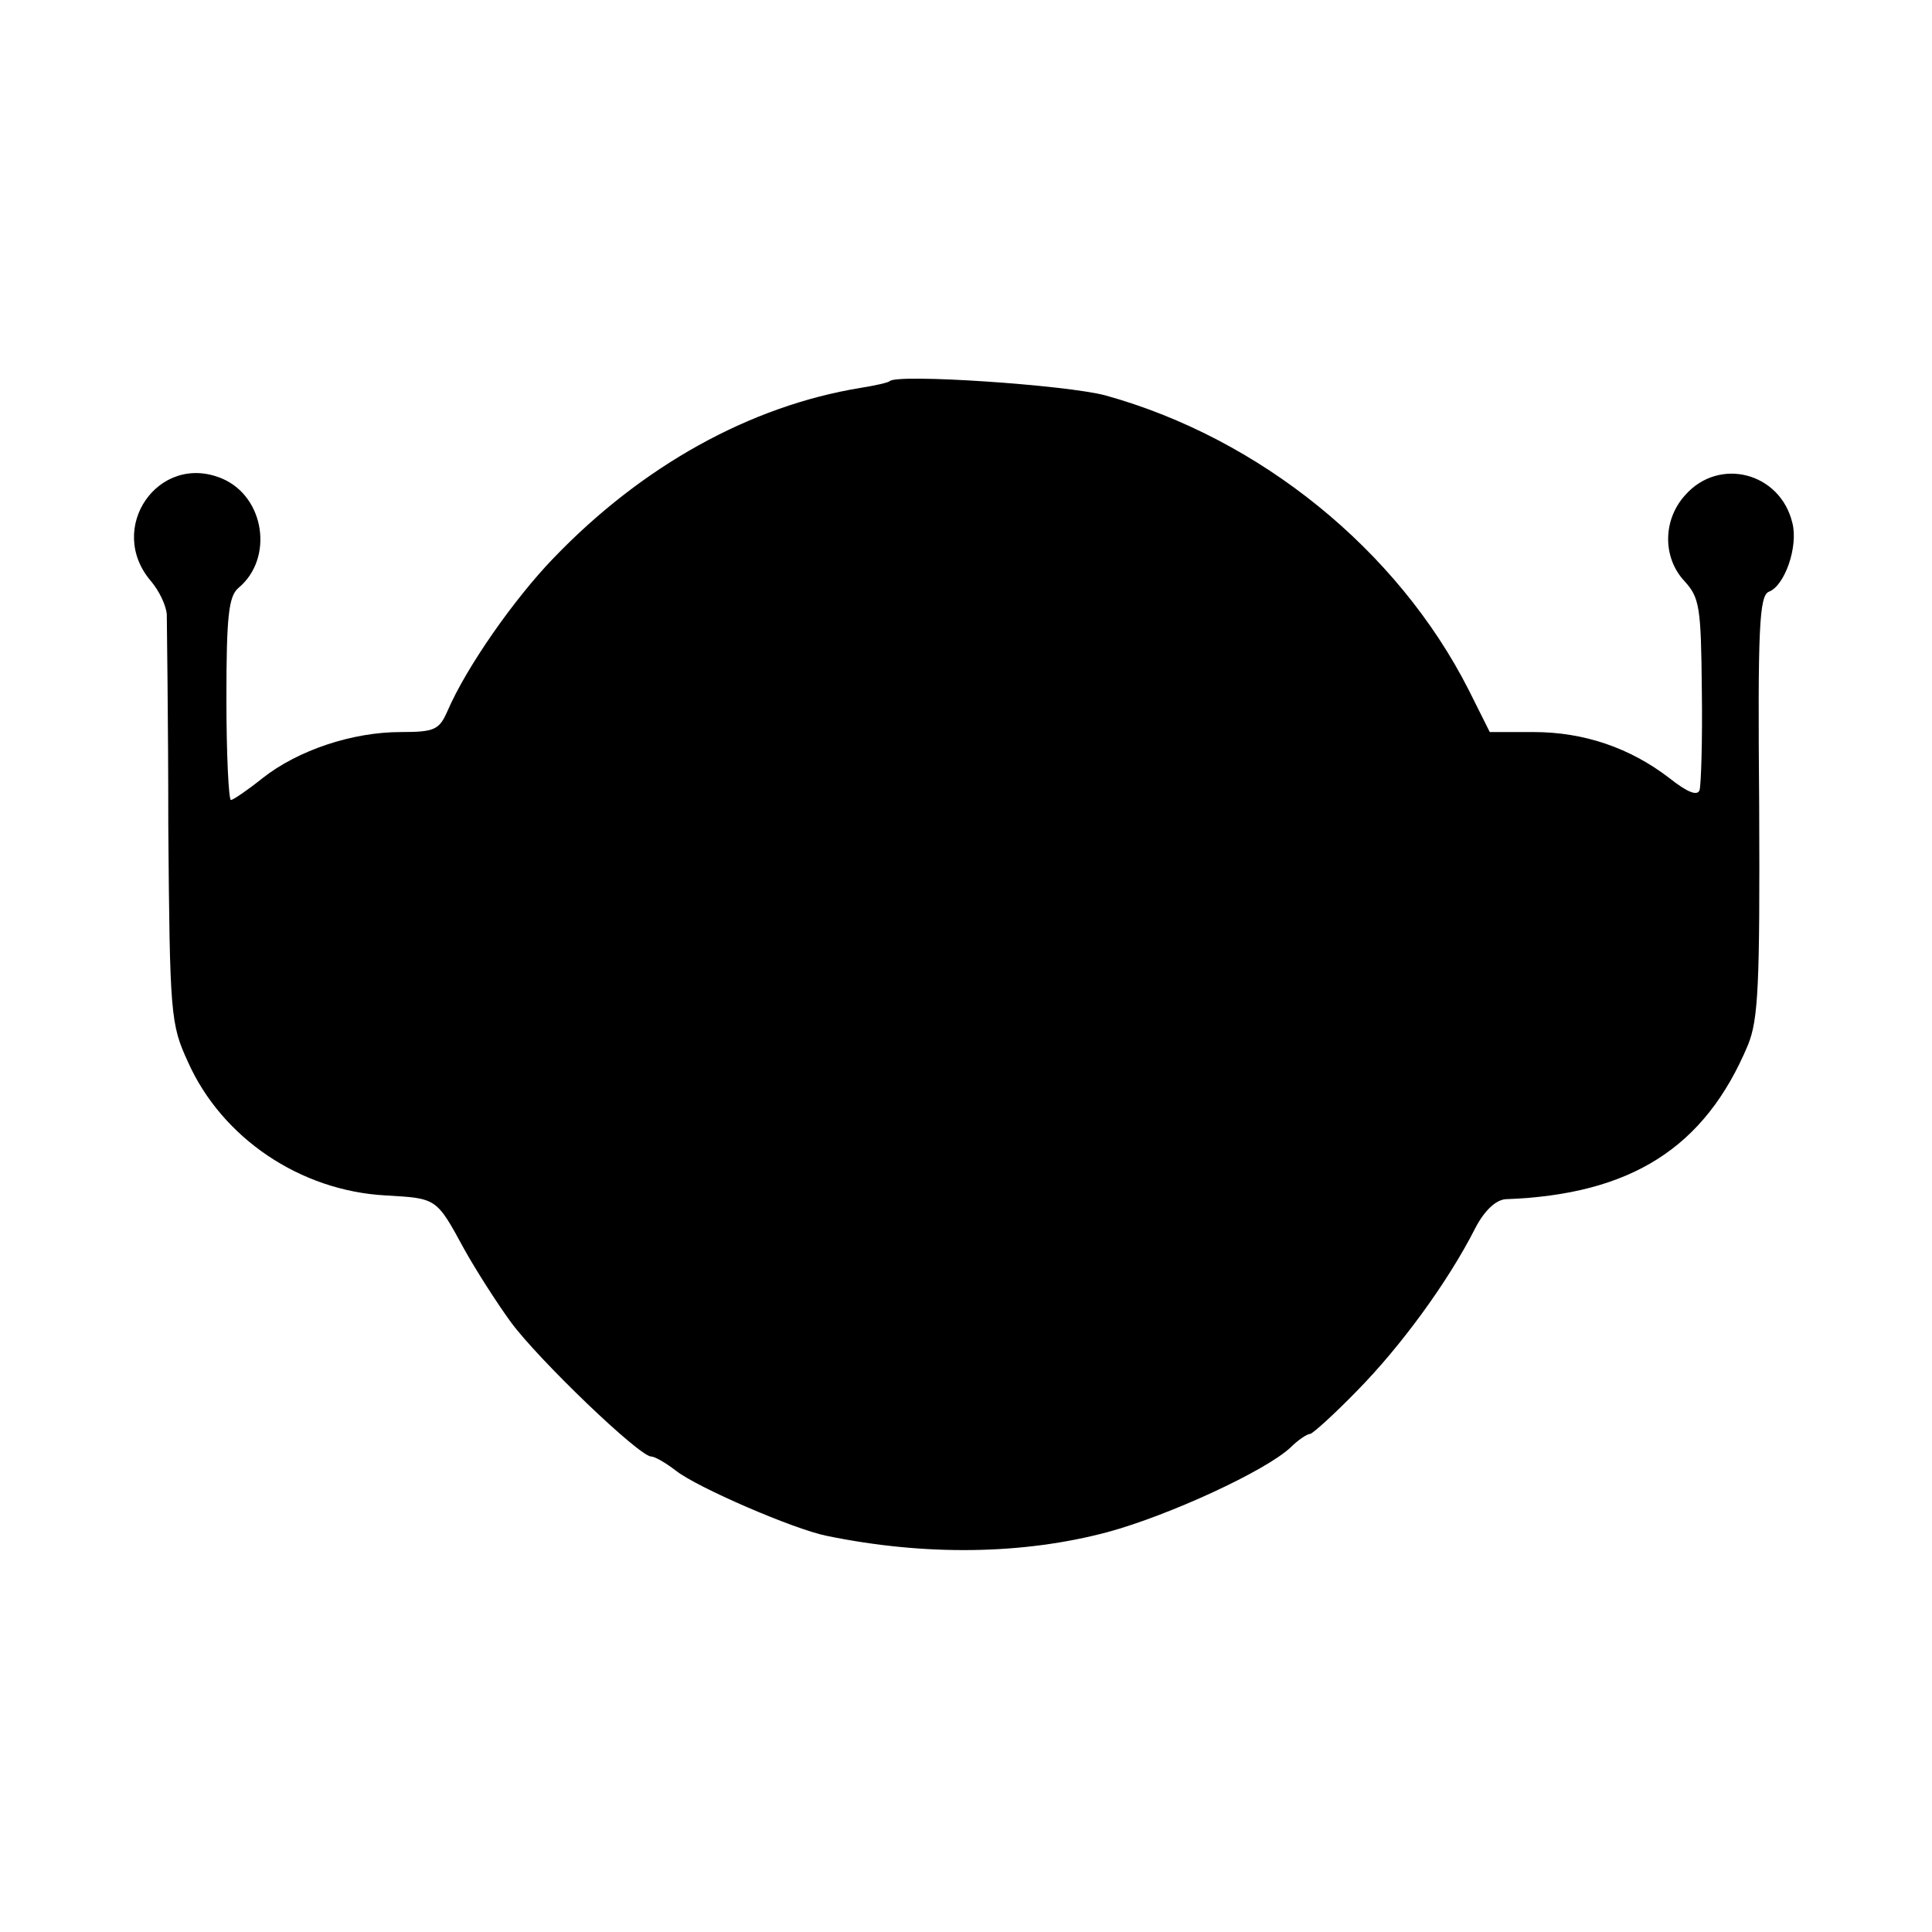
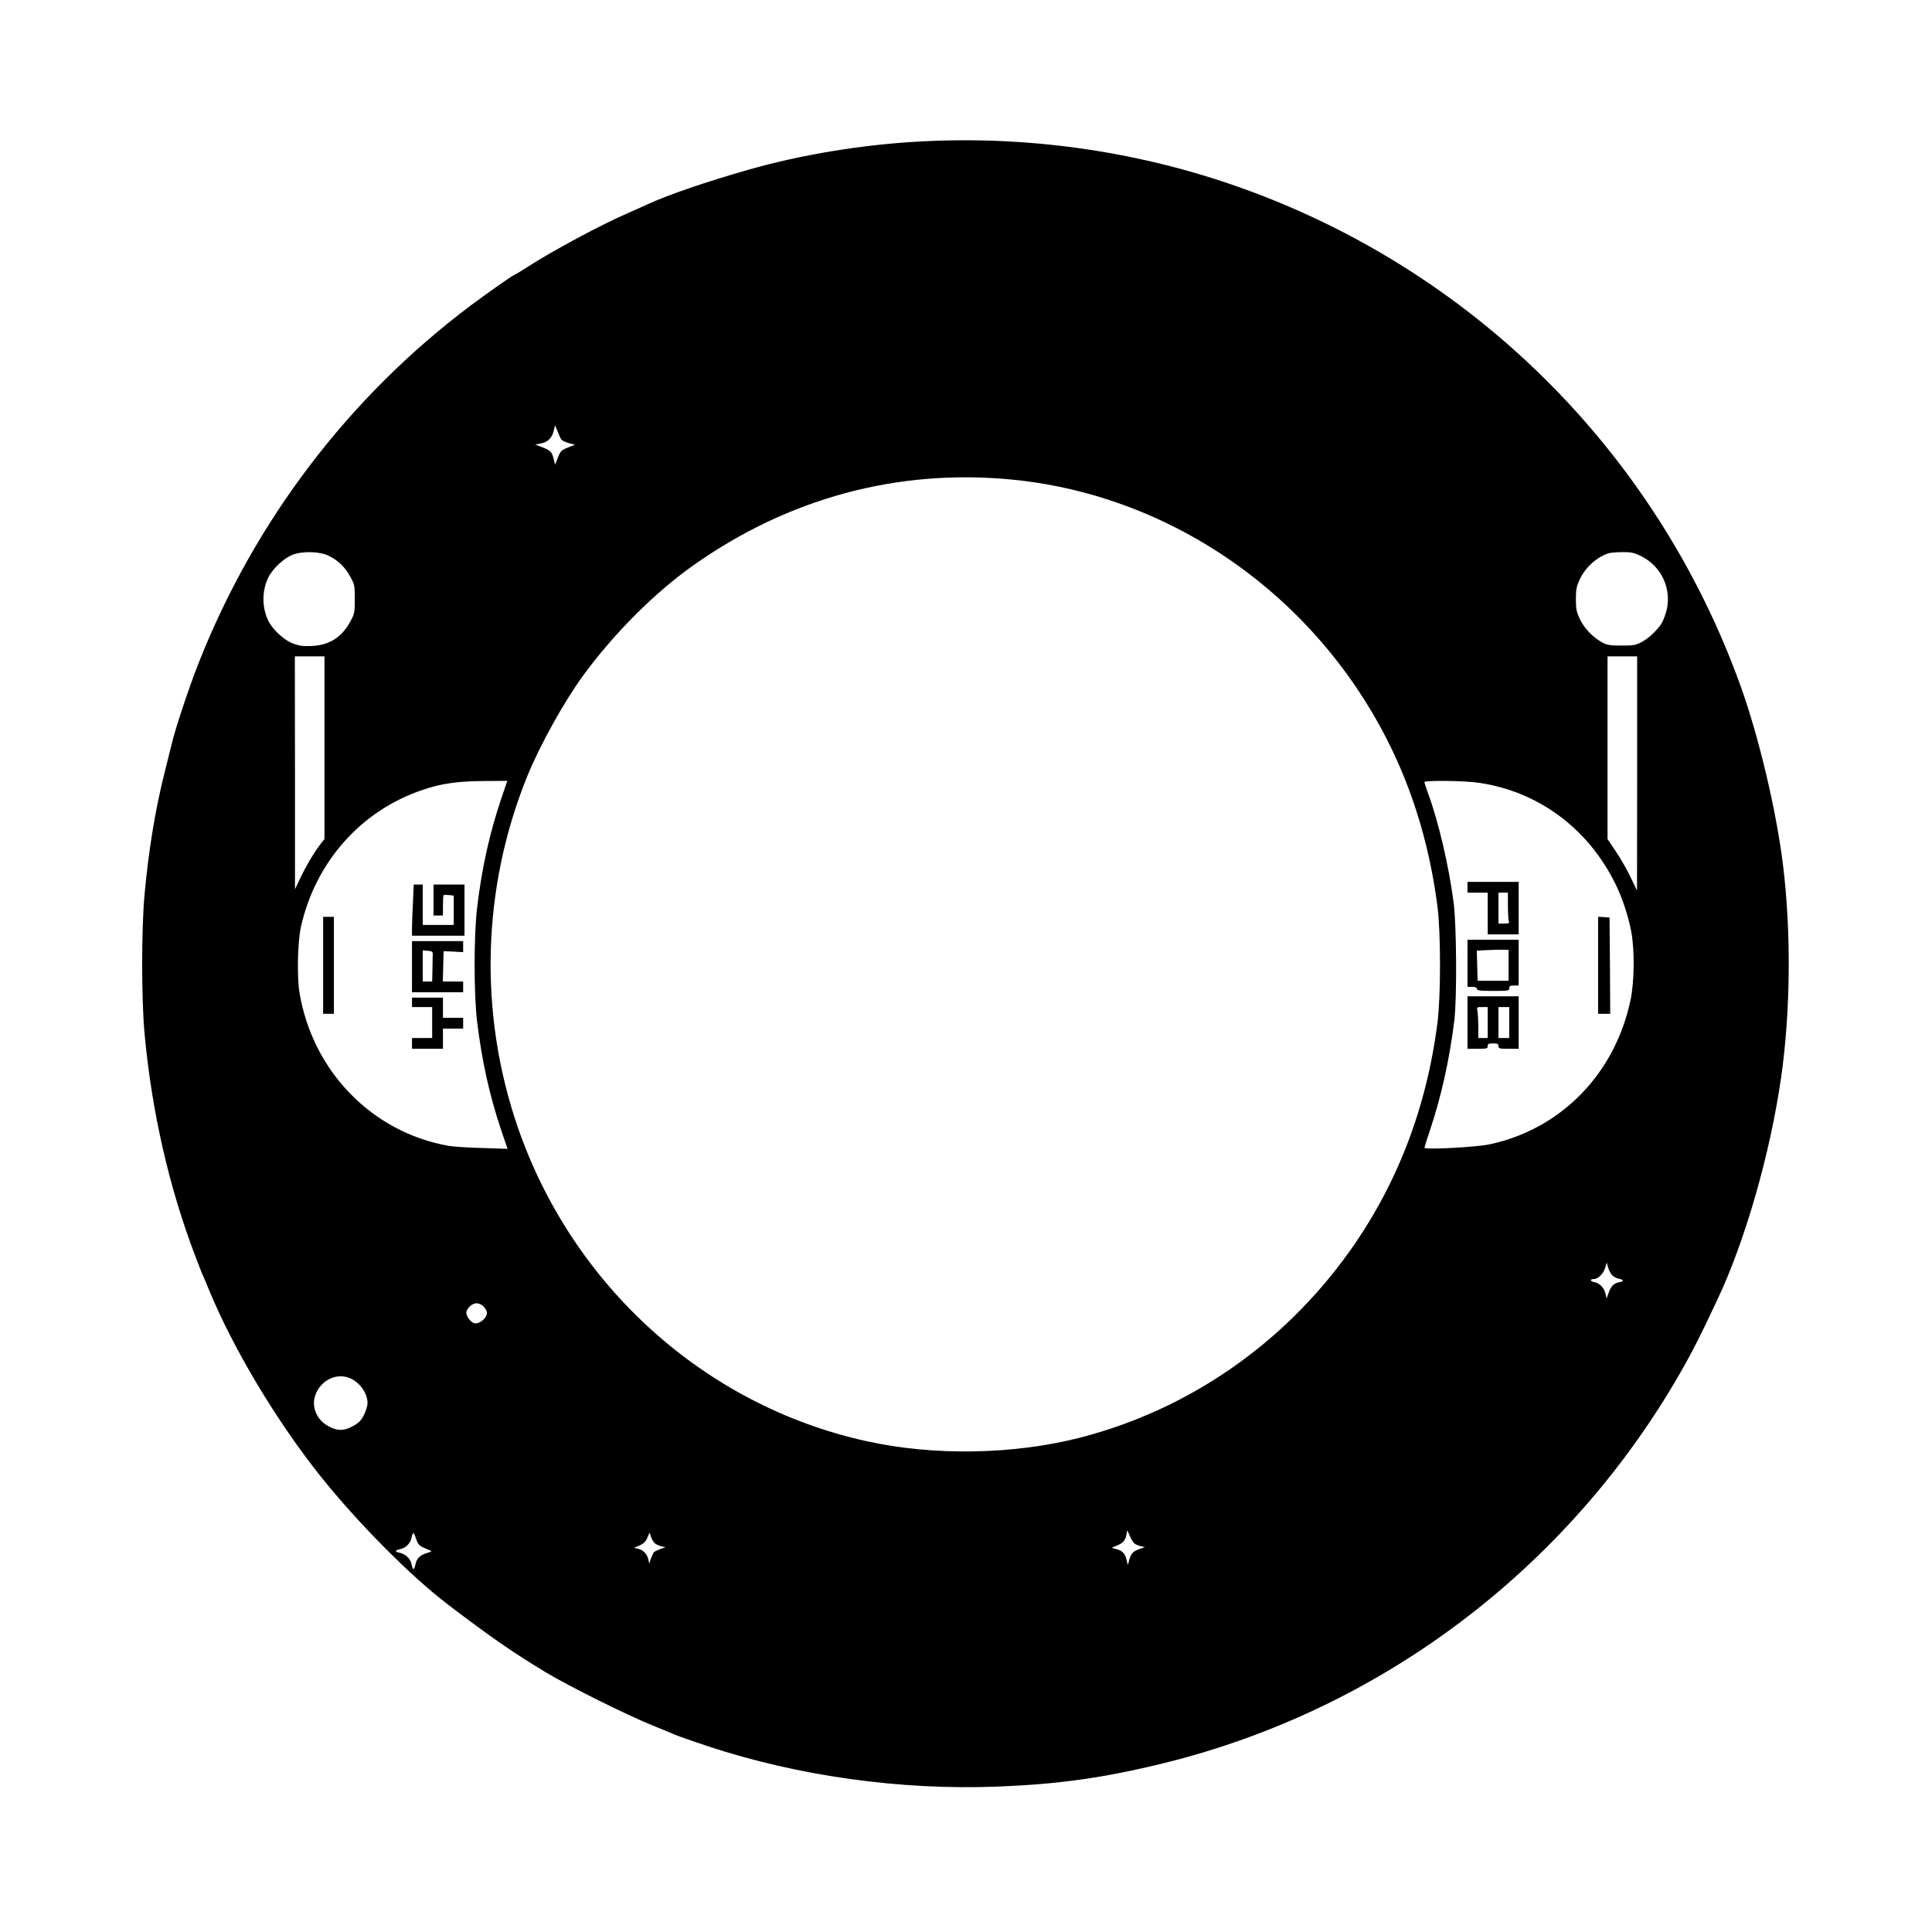
- <svg xmlns="http://www.w3.org/2000/svg" version="1.0" width="256pt" height="256pt" viewBox="0 0 256 256" preserveAspectRatio="xMidYMid meet">
-   <g transform="translate(0,256) scale(0.1,-0.1)" fill="#000000" stroke="none">
-     <path d="M1179 2055 c-2 -2 -20 -6 -39 -9 -146 -24 -289 -103 -407 -226 -52 -54 -115 -144 -140 -202 -11 -25 -17 -28 -62 -28 -64 0 -136 -24 -183 -61 -20 -16 -39 -29 -42 -29 -3 0 -6 60 -6 134 0 110 3 136 16 147 47 39 35 121 -22 145 -84 35 -154 -66 -94 -136 11 -13 20 -32 21 -44 0 -12 2 -138 2 -281 2 -250 3 -262 26 -312 45 -101 149 -171 262 -177 68 -4 67 -3 104 -71 15 -27 43 -71 62 -97 36 -49 170 -178 186 -178 5 0 20 -9 33 -19 28 -22 155 -77 199 -86 131 -27 261 -25 373 5 81 22 209 81 242 112 10 10 22 18 26 18 3 0 32 26 63 58 56 57 119 142 156 215 12 23 27 37 40 38 166 6 264 68 321 204 14 34 16 80 15 317 -2 235 0 279 13 284 21 8 39 60 31 91 -16 67 -97 88 -142 37 -30 -33 -30 -83 -1 -114 20 -22 22 -34 23 -144 1 -67 -1 -126 -3 -133 -3 -8 -16 -3 -40 16 -52 40 -113 61 -180 61 l-58 0 -28 56 c-94 185 -276 333 -481 390 -52 14 -276 29 -286 19z" />
+ <svg xmlns="http://www.w3.org/2000/svg" version="1.0" width="1435pt" height="1435pt" viewBox="0 0 1435 1435" preserveAspectRatio="xMidYMid meet">
+   <g transform="translate(0,1435) scale(0.1,-0.1)" fill="#000000" stroke="none">
+     <path d="M6832 13299 c-428 -23 -883 -98 -1274 -210 -312 -89 -592 -185 -743 -254 -38 -18 -104 -47 -145 -65 -210 -91 -561 -280 -754 -404 -48 -31 -89 -56 -92 -56 -10 0 -191 -127 -329 -230 -902 -677 -1603 -1598 -2019 -2653 -73 -184 -178 -501 -201 -605 -2 -9 -24 -96 -48 -192 -72 -282 -122 -585 -153 -920 -24 -255 -24 -785 0 -1040 53 -577 183 -1144 377 -1651 27 -71 53 -138 58 -147 5 -9 23 -53 41 -97 181 -441 504 -980 831 -1390 277 -347 669 -742 949 -955 316 -241 486 -358 730 -505 175 -104 592 -312 785 -390 77 -31 154 -63 172 -71 18 -8 126 -46 240 -84 672 -222 1432 -328 2153 -300 457 18 790 65 1238 175 1640 405 3043 1480 3871 2967 72 130 110 205 237 475 206 435 392 1084 473 1648 70 486 76 1075 15 1575 -49 403 -178 950 -314 1330 -631 1758 -2020 3126 -3787 3731 -737 252 -1528 361 -2311 318z m-2661 -2215 c6 -8 32 -19 56 -26 l44 -11 -53 -21 c-48 -19 -55 -26 -74 -74 l-21 -53 -11 44 c-13 52 -24 62 -89 87 l-48 18 38 7 c54 10 85 39 99 92 l11 45 18 -46 c10 -26 23 -54 30 -62z m3334 -295 c981 -92 1894 -618 2492 -1436 371 -508 596 -1084 680 -1738 25 -197 25 -662 0 -860 -81 -636 -301 -1207 -657 -1705 -489 -683 -1190 -1168 -1989 -1376 -498 -129 -1095 -140 -1601 -27 -1196 265 -2179 1153 -2585 2333 -291 847 -265 1775 71 2604 95 233 275 557 416 749 229 313 532 616 818 818 704 498 1512 717 2355 638z m-5064 -567 c70 -34 122 -84 160 -154 33 -60 34 -67 34 -168 0 -101 -1 -108 -34 -168 -63 -116 -156 -175 -286 -180 -64 -3 -92 1 -138 18 -69 26 -152 103 -185 171 -47 98 -47 220 0 318 31 65 116 145 180 170 73 29 203 26 269 -7z m9739 2 c162 -75 244 -255 194 -424 -9 -29 -23 -65 -32 -79 -30 -49 -97 -113 -147 -139 -45 -24 -61 -27 -150 -27 -86 0 -106 3 -144 23 -70 38 -135 106 -167 175 -25 53 -29 75 -29 147 0 72 4 94 29 147 41 89 128 167 216 194 14 4 59 8 100 8 60 1 86 -4 130 -25z m-9770 -1428 l0 -678 -29 -37 c-44 -55 -110 -167 -152 -256 l-38 -80 0 865 -1 865 110 0 110 0 0 -679z m9750 -191 l-1 -870 -45 94 c-24 52 -73 138 -109 192 l-65 97 0 679 0 678 110 0 110 0 0 -870z m-8437 -187 c-87 -259 -144 -514 -179 -808 -25 -202 -25 -648 0 -850 36 -295 92 -546 180 -809 l46 -134 -188 6 c-103 3 -215 10 -249 16 -570 100 -1013 556 -1109 1141 -19 115 -13 377 11 485 108 484 448 866 907 1019 138 47 260 64 460 65 l166 1 -45 -132z m7267 117 c437 -66 802 -336 1005 -743 54 -107 100 -247 122 -366 25 -136 22 -372 -6 -503 -115 -549 -518 -961 -1049 -1073 -99 -21 -482 -41 -482 -25 0 4 20 68 45 142 81 242 142 519 177 803 20 165 17 700 -5 875 -35 270 -112 601 -188 807 -16 44 -29 84 -29 89 0 14 304 11 410 -6z m983 -3655 c9 -11 31 -23 47 -27 43 -8 45 -20 6 -27 -40 -8 -61 -29 -79 -82 l-14 -39 -7 32 c-11 47 -42 81 -81 89 -35 6 -39 24 -6 24 31 0 70 39 83 82 l12 40 10 -36 c6 -20 19 -45 29 -56z m-8386 -230 c12 -10 25 -29 28 -41 14 -44 -64 -107 -103 -83 -31 20 -54 61 -47 83 10 32 45 61 75 61 14 0 36 -9 47 -20z m-989 -536 c74 -31 131 -111 132 -185 0 -19 -12 -59 -26 -87 -20 -41 -37 -59 -78 -82 -69 -40 -123 -40 -192 0 -87 49 -125 151 -88 238 43 104 156 156 252 116z m5830 -1230 c9 -7 31 -15 47 -19 l30 -6 -38 -13 c-52 -19 -65 -32 -79 -80 l-11 -41 -7 30 c-12 53 -29 74 -72 87 l-41 12 34 14 c49 20 68 40 75 81 l7 36 19 -44 c10 -24 26 -50 36 -57z m-5288 -26 c19 -9 44 -20 55 -24 16 -5 10 -9 -27 -20 -51 -16 -75 -41 -84 -91 -8 -40 -19 -35 -28 11 -7 39 -45 74 -88 83 -38 7 -35 19 5 27 40 8 73 40 83 81 11 50 16 50 33 -1 13 -39 23 -53 51 -66z m1727 27 c10 -8 31 -17 47 -21 l30 -6 -38 -13 c-21 -8 -43 -18 -48 -23 -5 -5 -15 -27 -23 -48 l-13 -38 -6 31 c-9 40 -40 72 -77 80 l-30 6 41 18 c31 14 46 29 58 57 l17 39 11 -34 c7 -19 20 -41 31 -48z" />
+     <path d="M3067 7643 c-4 -75 -7 -160 -7 -190 l0 -53 195 0 195 0 0 190 0 190 -115 0 -115 0 0 -115 0 -115 35 0 35 0 0 73 c0 41 2 76 5 78 2 3 20 3 40 1 l35 -4 0 -109 0 -109 -115 0 -115 0 0 150 0 150 -33 0 -34 0 -6 -137z" />
+     <path d="M2400 7180 l0 -360 40 0 40 0 0 360 0 360 -40 0 -40 0 0 -360z" />
+     <path d="M3060 7170 l0 -190 190 0 190 0 0 40 0 40 -75 0 -76 0 3 113 3 112 73 -3 72 -4 0 41 0 41 -190 0 -190 0 0 -190z m154 88 c0 -16 -1 -66 -2 -113 l-2 -85 -35 0 -35 0 0 116 0 115 38 -3 c33 -3 37 -6 36 -30z" />
+     <path d="M3060 6905 l0 -35 75 0 75 0 0 -115 0 -115 -75 0 -75 0 0 -40 0 -40 115 0 115 0 0 75 0 75 75 0 75 0 0 40 0 40 -75 0 -75 0 0 75 0 75 -115 0 -115 0 0 -35z" />
+     <path d="M10900 7760 l0 -40 75 0 75 0 0 -155 0 -155 115 0 115 0 0 195 0 195 -190 0 -190 0 0 -40z m300 -132 c0 -51 3 -103 6 -115 6 -21 3 -23 -35 -23 l-41 0 0 115 0 115 35 0 35 0 0 -92z" />
+     <path d="M11870 7181 l0 -361 45 0 45 0 -2 358 -3 357 -42 3 -43 3 0 -360z" />
+     <path d="M10900 7195 l0 -175 35 0 c24 0 35 -5 35 -15 0 -12 20 -15 120 -15 113 0 120 1 120 20 0 16 7 20 35 20 l35 0 0 170 0 170 -190 0 -190 0 0 -175z m305 -15 l0 -115 -115 0 -115 0 -3 112 -3 112 73 4 c40 2 93 3 118 3 l45 -1 0 -115z" />
+     <path d="M10900 6755 l0 -195 75 0 c68 0 75 2 75 20 0 17 7 20 40 20 33 0 40 -3 40 -20 0 -18 7 -20 75 -20 l75 0 0 195 0 195 -190 0 -190 0 0 -195z m150 0 l0 -115 -35 0 -35 0 0 84 c0 46 -3 98 -6 115 -6 31 -6 31 35 31 l41 0 0 -115z m160 0 l0 -115 -40 0 -40 0 0 115 0 115 40 0 40 0 0 -115z" />
  </g>
</svg>
